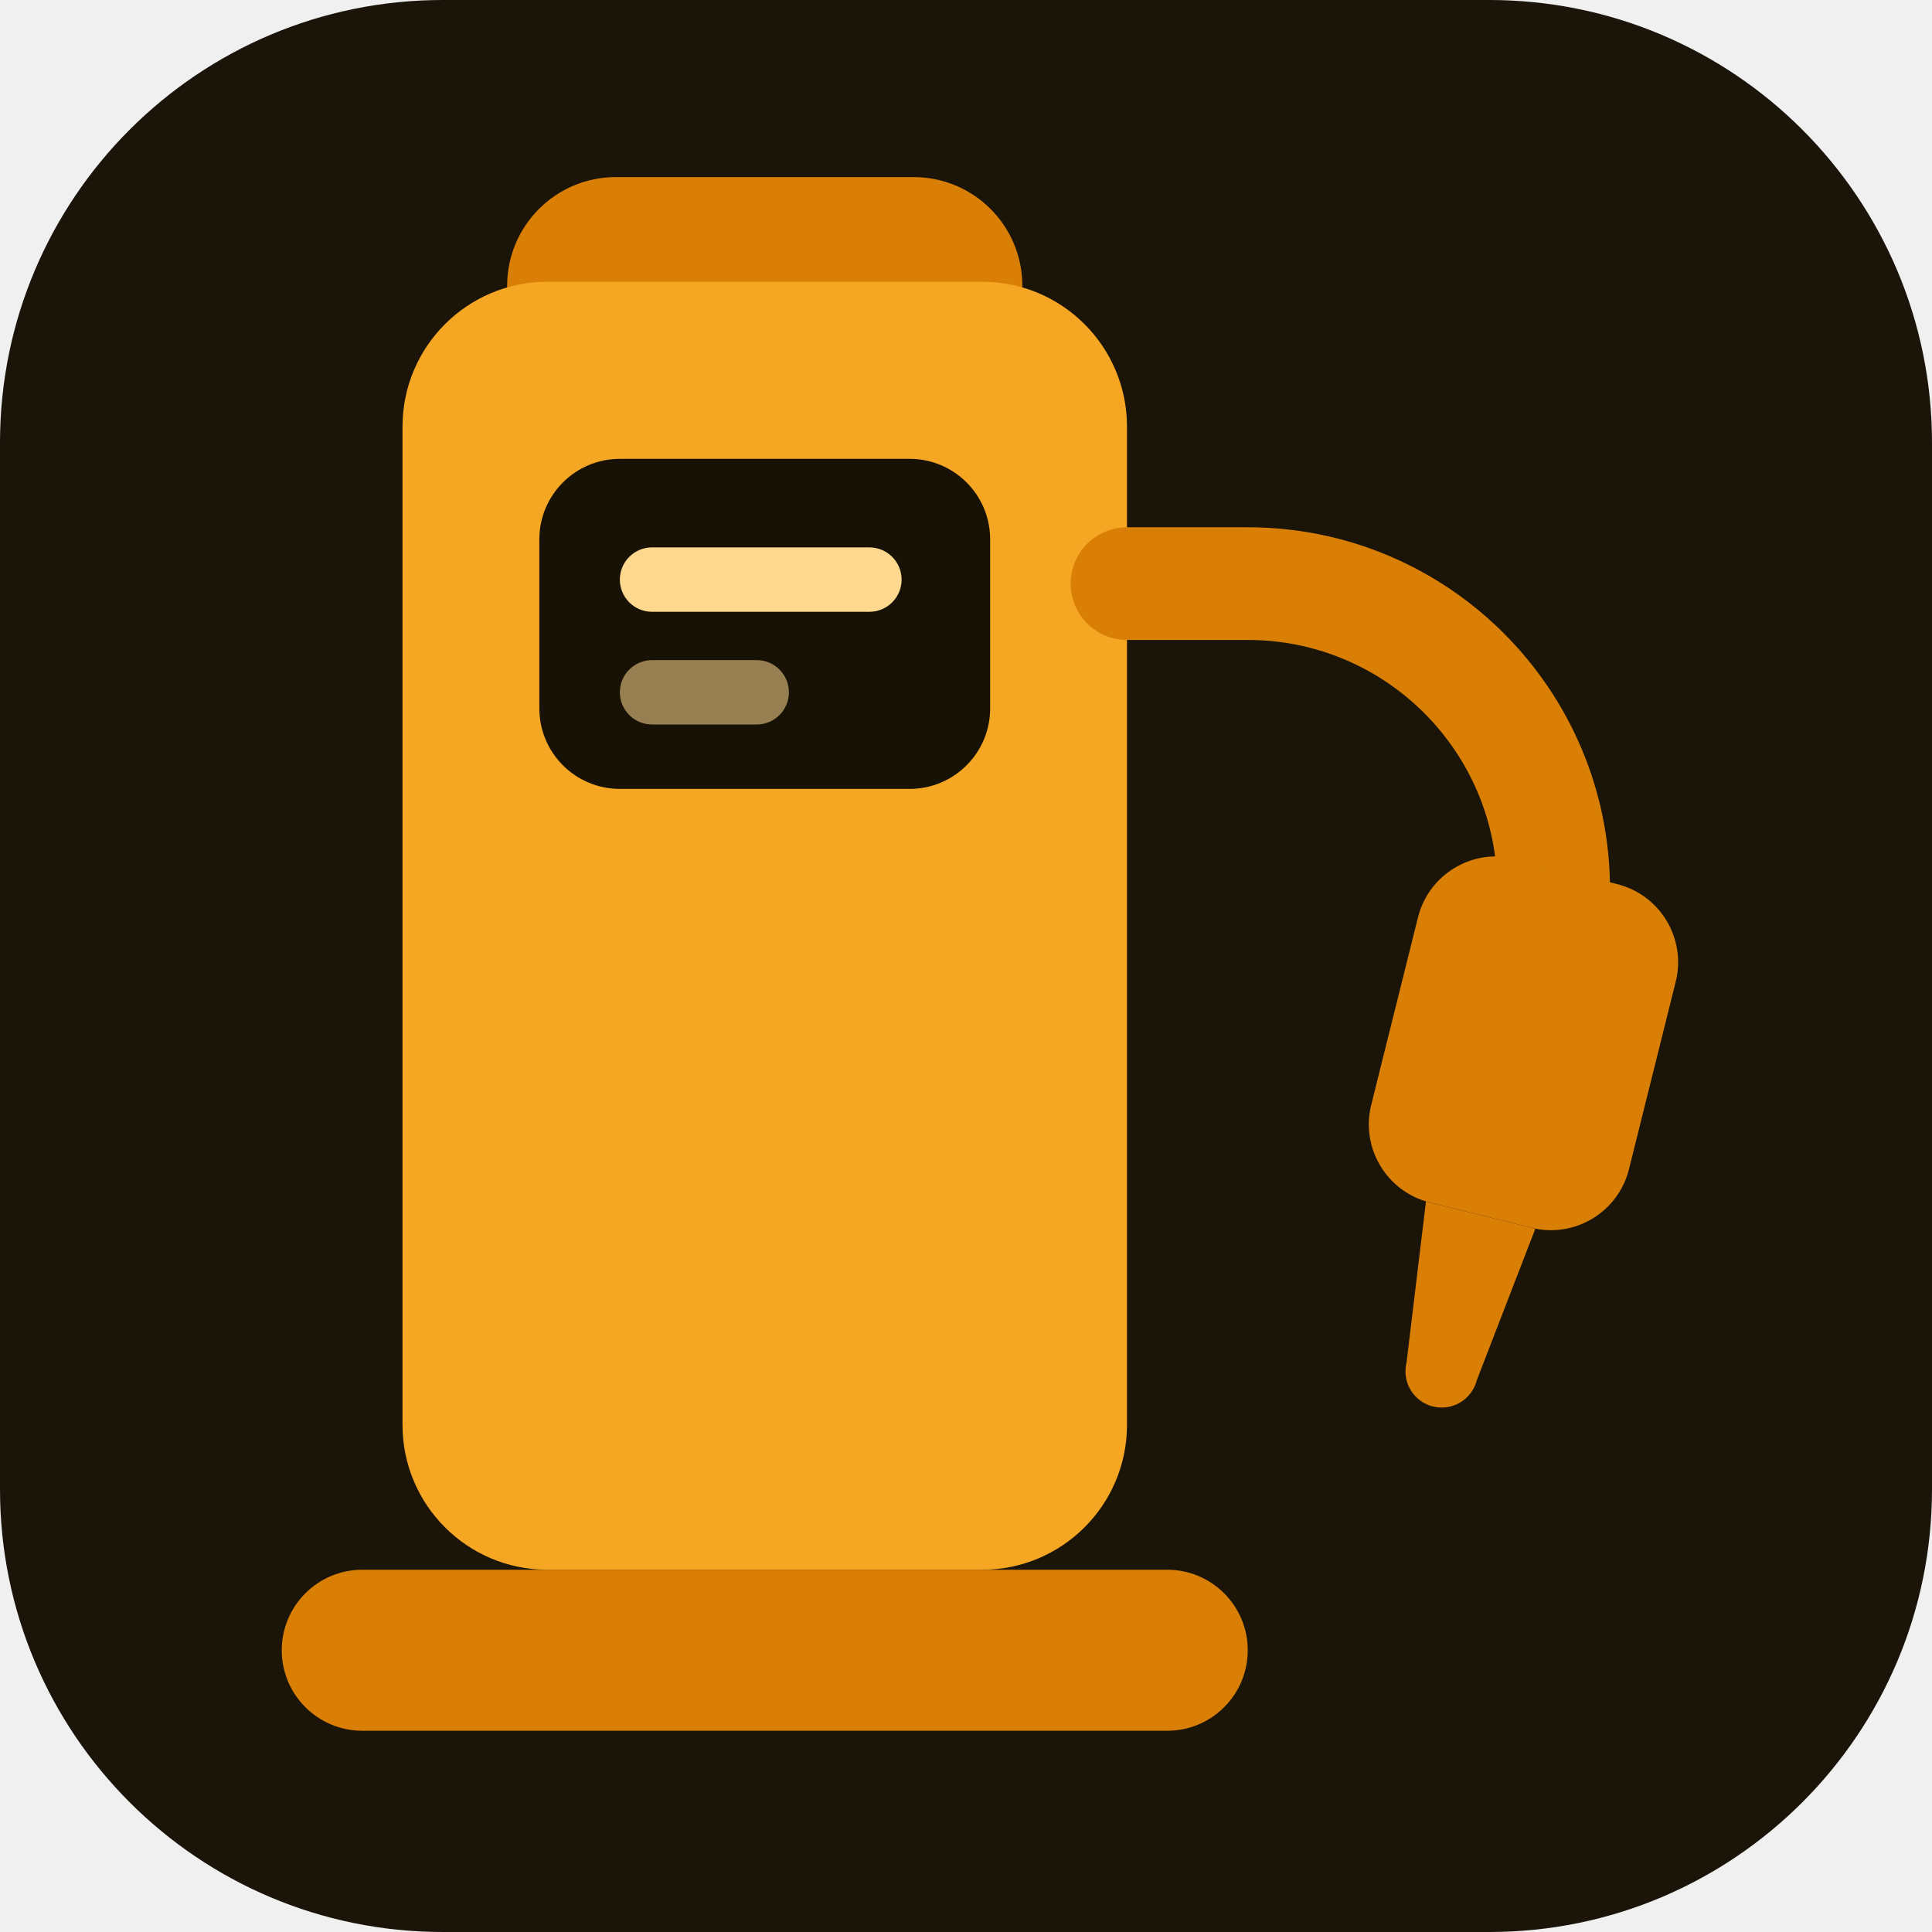
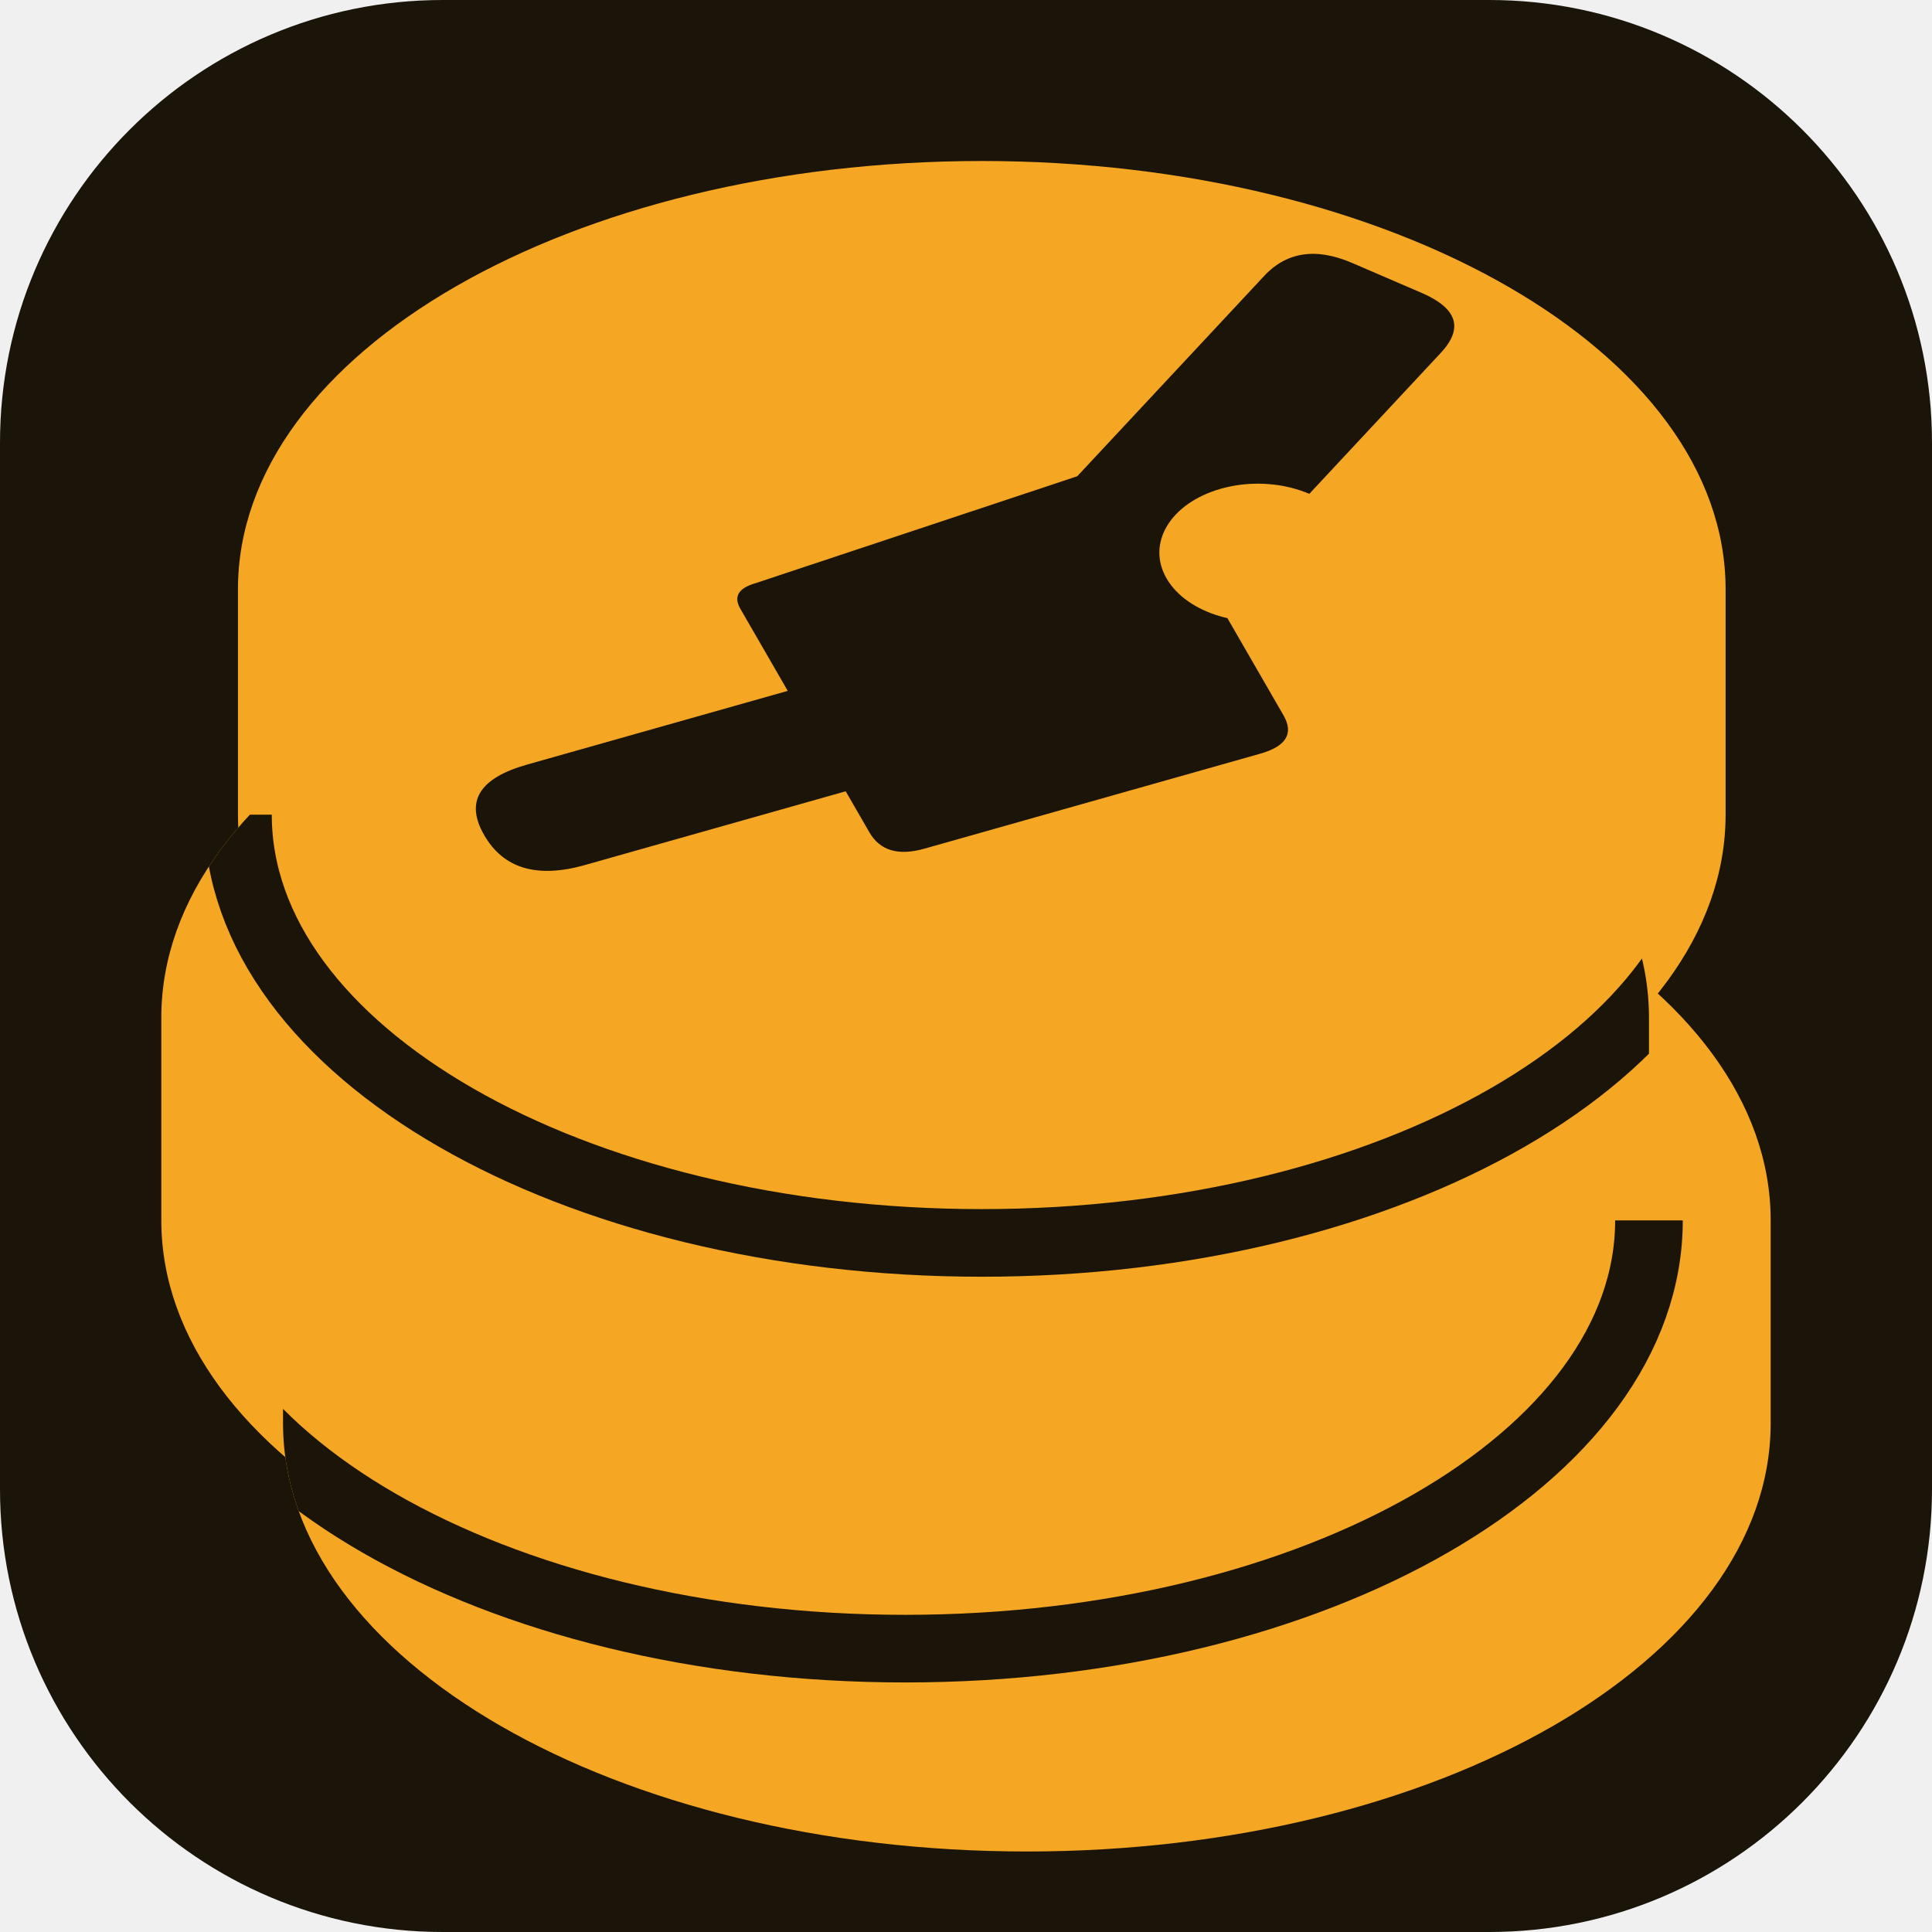
<svg xmlns="http://www.w3.org/2000/svg" viewBox="0 0 48 48">
+   <defs>
+     <clipPath id="c2">
+       <path d="M5.8 27.5 A16.5 9.5 0 0 1 38.8 27.5 L38.8 32 A16.5 9.5 0 0 1 5.8 32 Z" />
+     </clipPath>
+     <clipPath id="c3">
+       <path d="M8.5 32 A16.5 9.5 0 0 1 41.5 32 L41.5 36.5 A16.5 9.5 0 0 1 8.5 36.5 Z" />
+     </clipPath>
+     <mask id="m">
+       <path fill="#fff" d="M8.5 32 A16.5 9.5 0 0 1 41.5 32 L41.5 36.5 A16.5 9.5 0 0 1 8.5 36.5 Z" />
+       <path fill="#fff" d="M5.8 27.5 A16.5 9.5 0 0 1 38.8 27.5 L38.8 32 A16.5 9.5 0 0 1 5.8 32 Z" />
+       <path fill="#fff" d="M7.5 18 A16.5 9.5 0 0 1 40.5 18 L40.5 23 A16.5 9.5 0 0 1 7.5 23 Z" />
+       <path fill="none" stroke="#000" stroke-width="1.5" clip-path="url(#c2)" d="M7.5 23 A16.5 9.5 0 0 0 40.5 23" />
+       <path fill="none" stroke="#000" stroke-width="1.5" clip-path="url(#c3)" d="M5.8 32 A16.5 9.5 0 0 0 38.8 32" />
+       <g transform="translate(24 17.8) scale(0.78) scale(1 0.7) rotate(-22) translate(-23.3 -21.1)">
+         <path fill="#000" d="M8.5 23.2 L16.5 23.2 L16.5 19.6 Q16.5 18.8 17.3 18.8 L27.4 18.2 L35.3 12.7 Q36.8 11.6 37.9 13.1 L39.3 15.0 Q40.3 16.4 38.9 17.4 L30.0 23.6 Q29.2 24.2 29.2 25.2 L29.2 29.4 Q29.2 30.6 28.0 30.6 L17.7 30.6 Q16.5 30.6 16.5 29.4 L16.5 27.6 L8.5 27.6 Q6.3 27.6 6.3 25.4 Q6.3 23.2 8.5 23.2 Z" />
+         <circle cx="31" cy="23" r="2.8" fill="#fff" />
+       </g>
+     </mask>
+   </defs>
  <rect width="48" height="48" rx="11" fill="#1a1409" />
-   <rect x="12.6" y="4.4" width="12.8" height="5.4" rx="2.7" fill="#d97f06" />
-   <rect x="7" y="39" width="24" height="4" rx="2" fill="#d97f06" />
-   <rect x="10" y="7" width="18" height="32" rx="3.6" fill="#f5a623" />
-   <rect x="13.4" y="11.4" width="11.2" height="8.2" rx="2" fill="#181206" />
-   <rect x="15.4" y="13.6" width="7" height="1.6" rx="0.8" fill="#ffd88f" />
-   <rect x="15.4" y="16.4" width="4.2" height="1.6" rx="0.8" fill="#ffd88f" opacity=".55" />
-   <path d="M28 14.5h3a7.6 7.6 0 0 1 7.6 7.6v1" stroke="#d97f06" stroke-width="2.8" fill="none" stroke-linecap="round" />
-   <g transform="rotate(14 38.6 22.5)">
-     <rect x="35.4" y="21.6" width="6.6" height="8.8" rx="2" fill="#d97f06" />
-     <path d="M37.3 30.4h2.8l-.5 4a.9.9 0 0 1-1.8 0z" fill="#d97f06" />
+   <g transform="translate(24 25) scale(1.12) translate(-23.65 -27.25)">
+     <rect width="48" height="48" fill="#f5a623" mask="url(#m)" />
  </g>
</svg>
